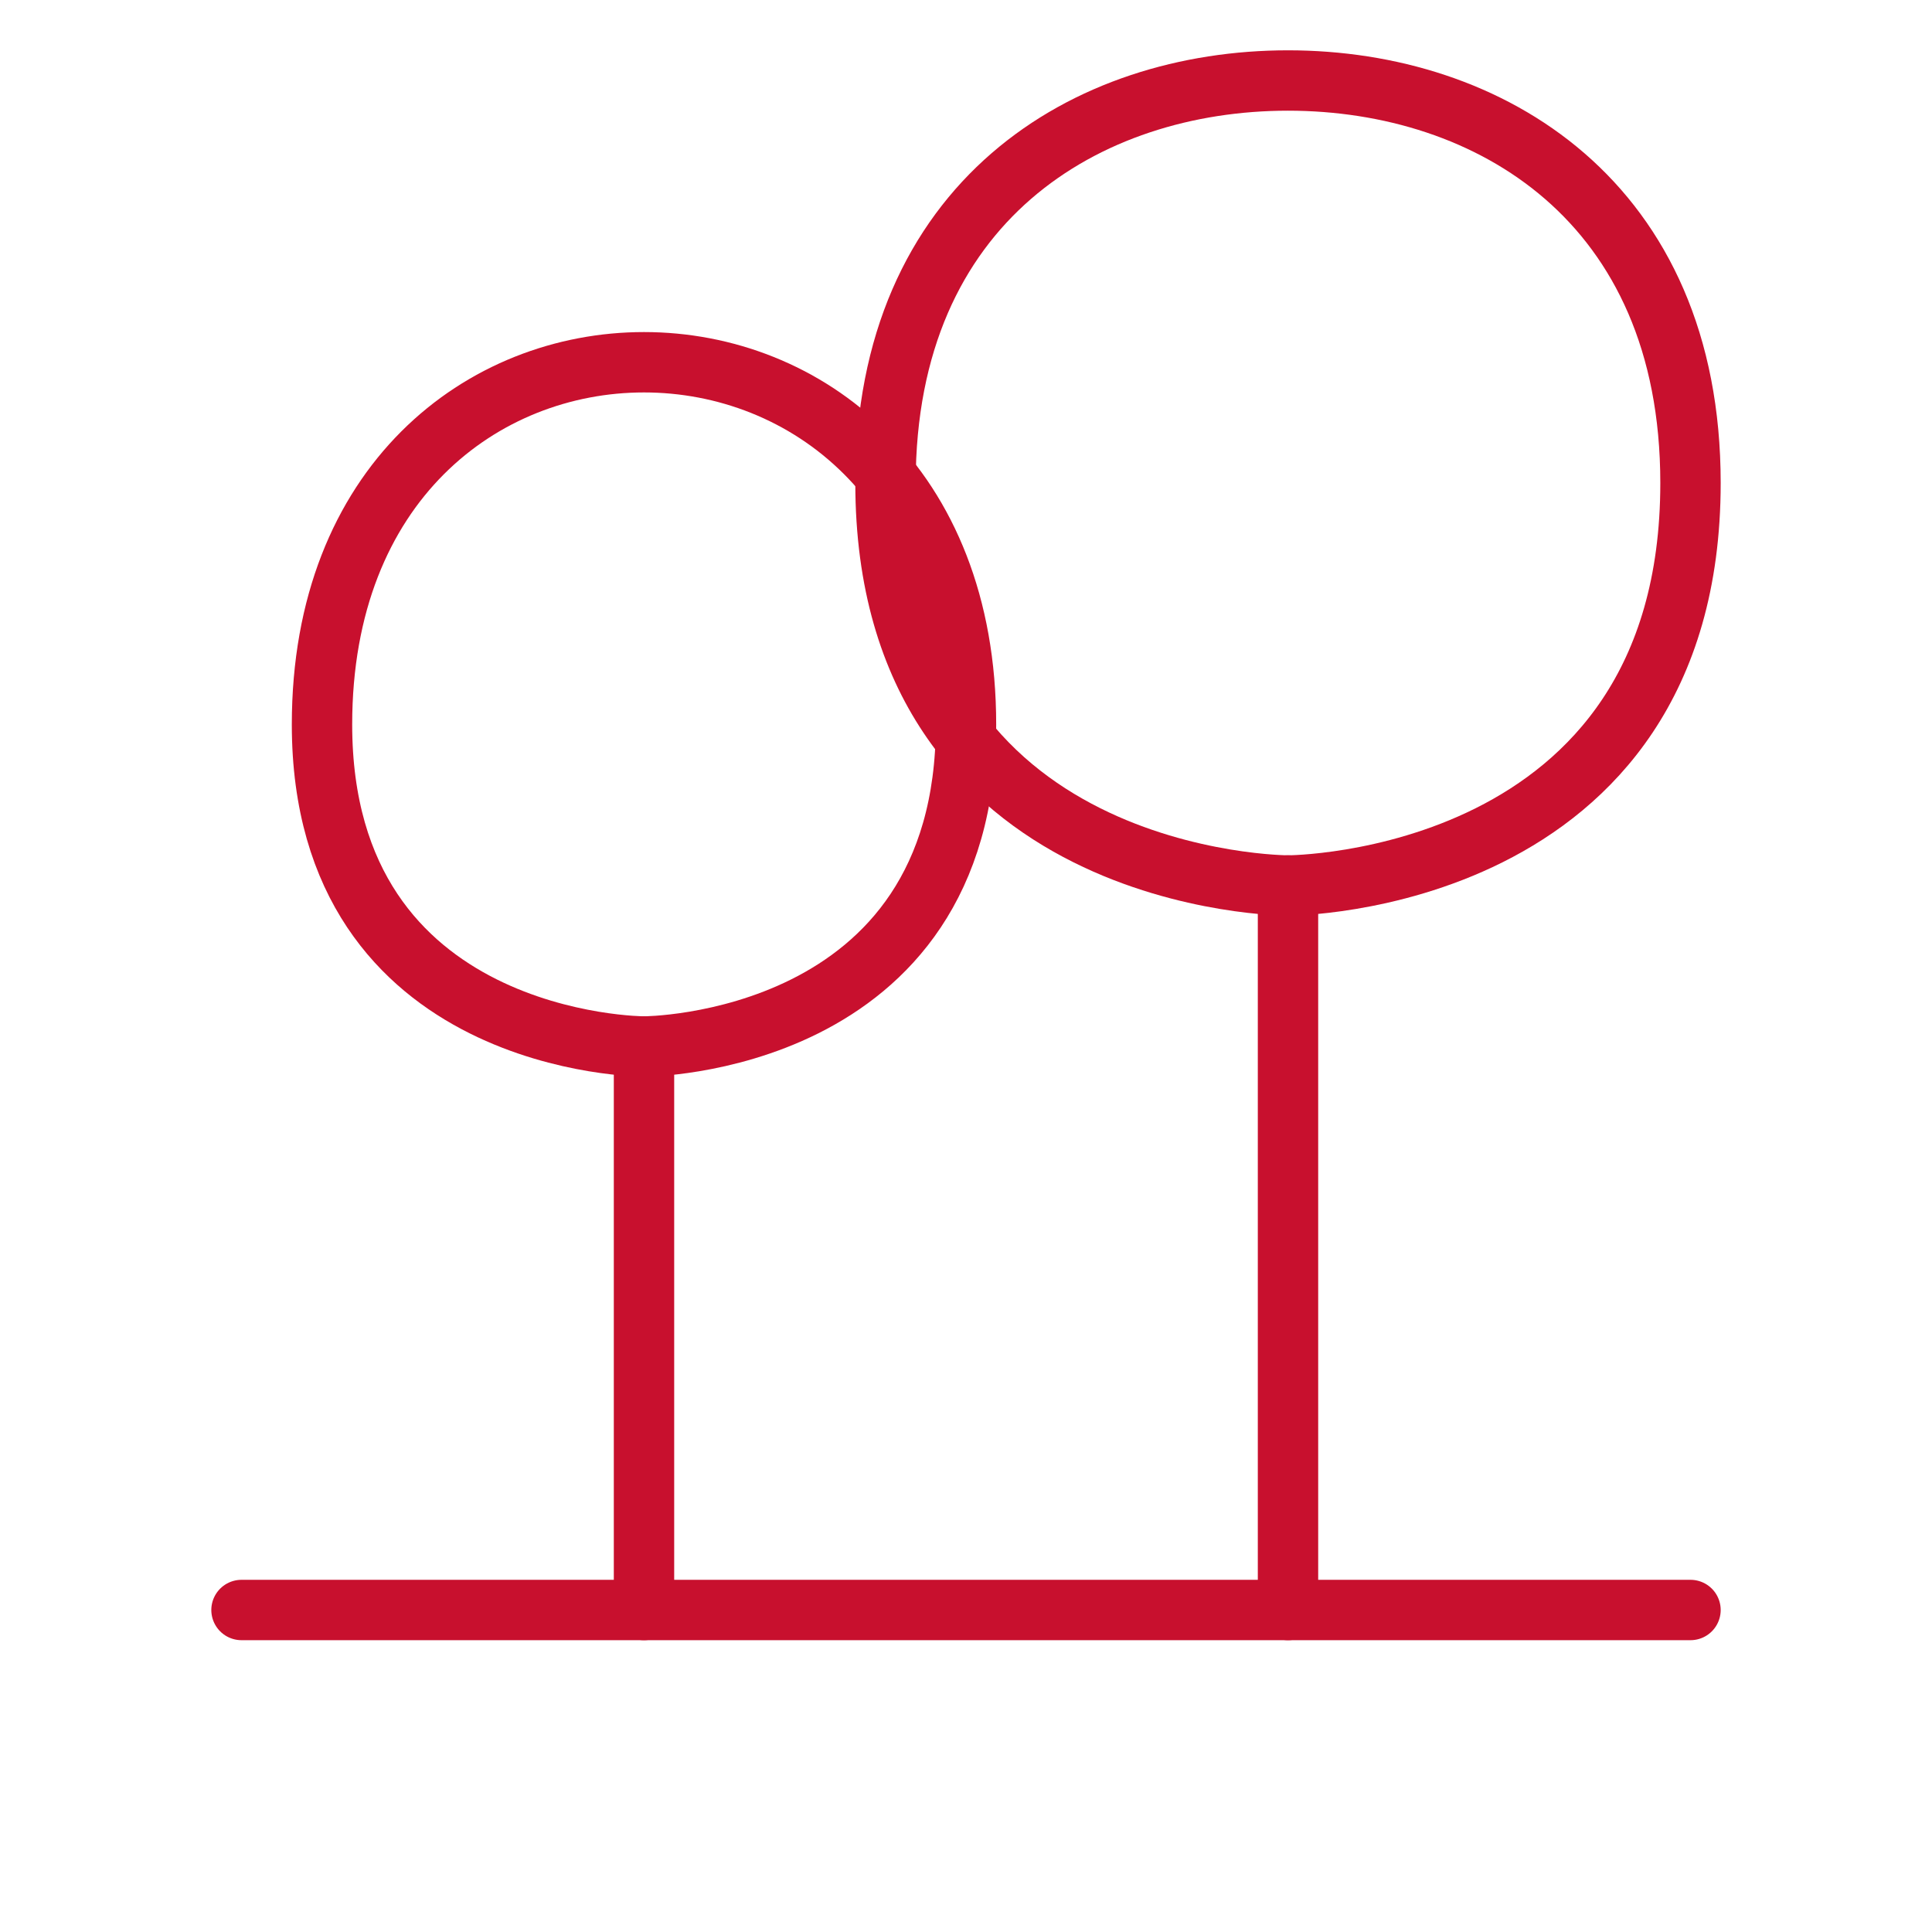
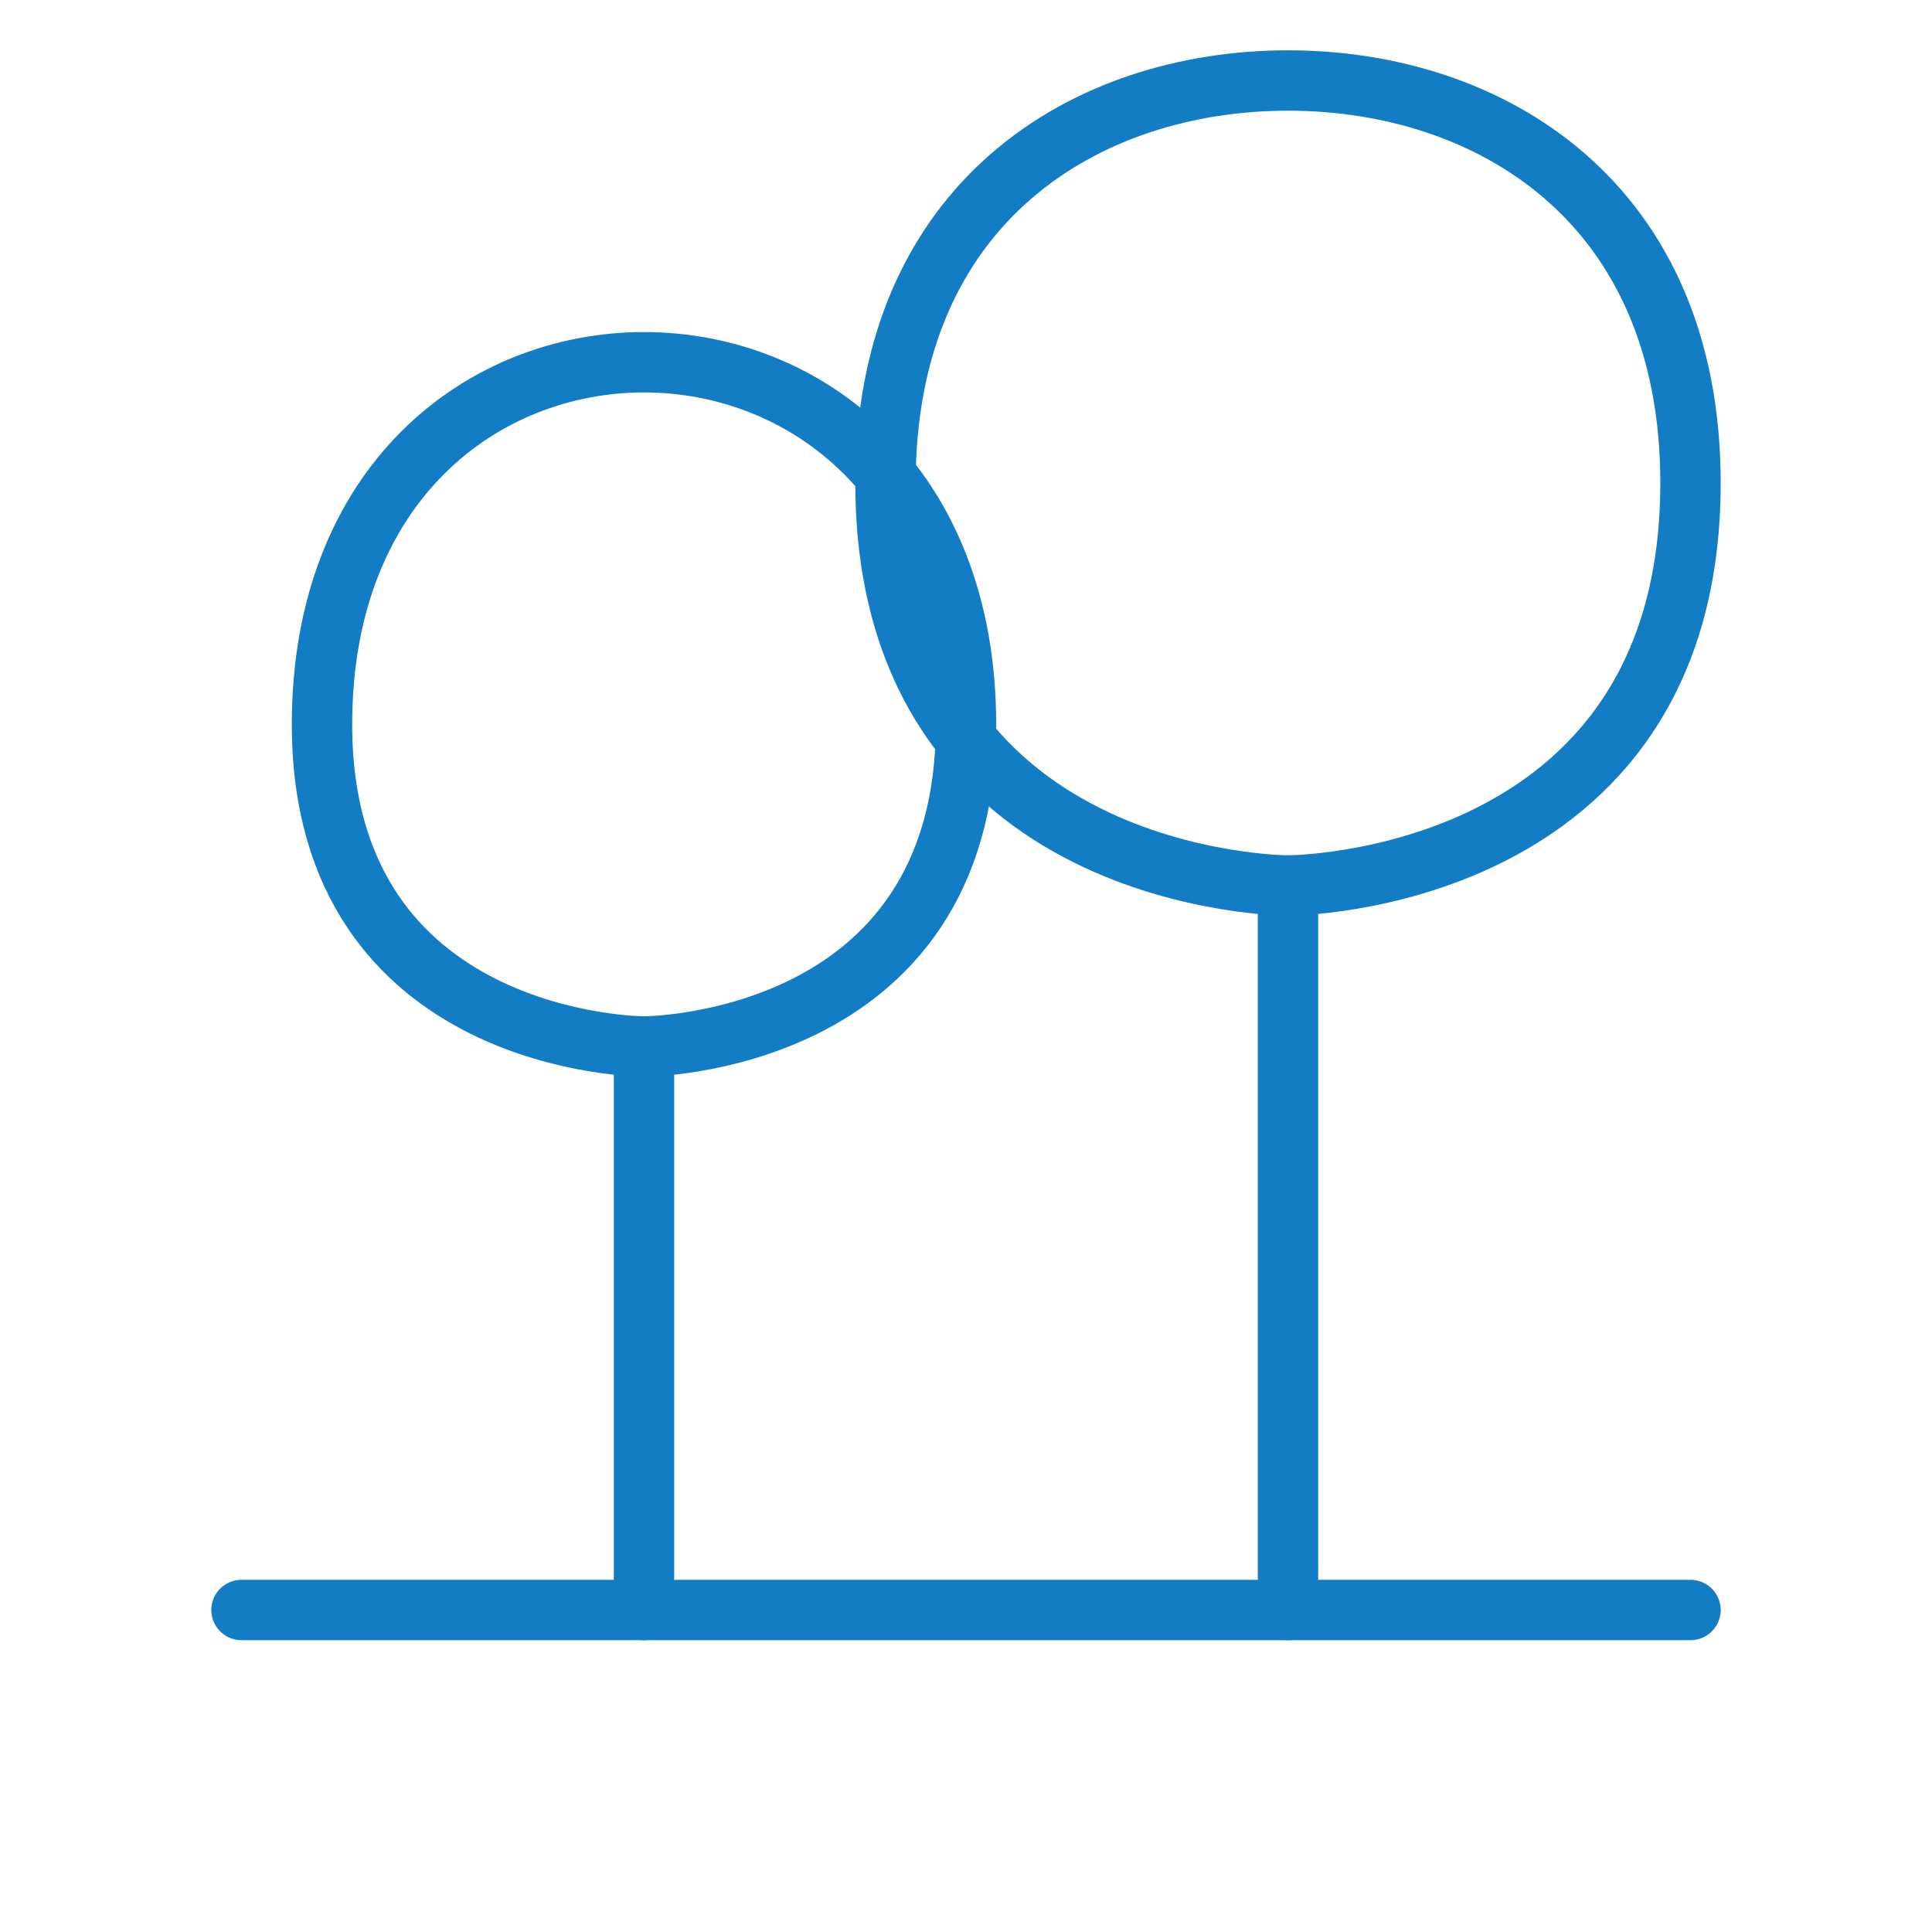
- <svg xmlns="http://www.w3.org/2000/svg" viewBox="0 0 48 48" fill="none" stroke="#C8102E" stroke-width="1.5" stroke-linecap="round" stroke-linejoin="round">
+ <svg xmlns="http://www.w3.org/2000/svg" viewBox="0 0 48 48" fill="none" stroke="#127dc5" stroke-width="1.5" stroke-linecap="round" stroke-linejoin="round">
  <line x1="6" y1="40" x2="42" y2="40" />
  <path d="M16 40 V26" />
  <path d="M16 26 C16 26 8 26 8 18 C8 12 12 9 16 9 C20 9 24 12 24 18 C24 26 16 26 16 26 Z" />
  <path d="M32 40 V22" />
  <path d="M32 22 C32 22 22 22 22 12 C22 5 27 2 32 2 C37 2 42 5 42 12 C42 22 32 22 32 22 Z" />
</svg>
